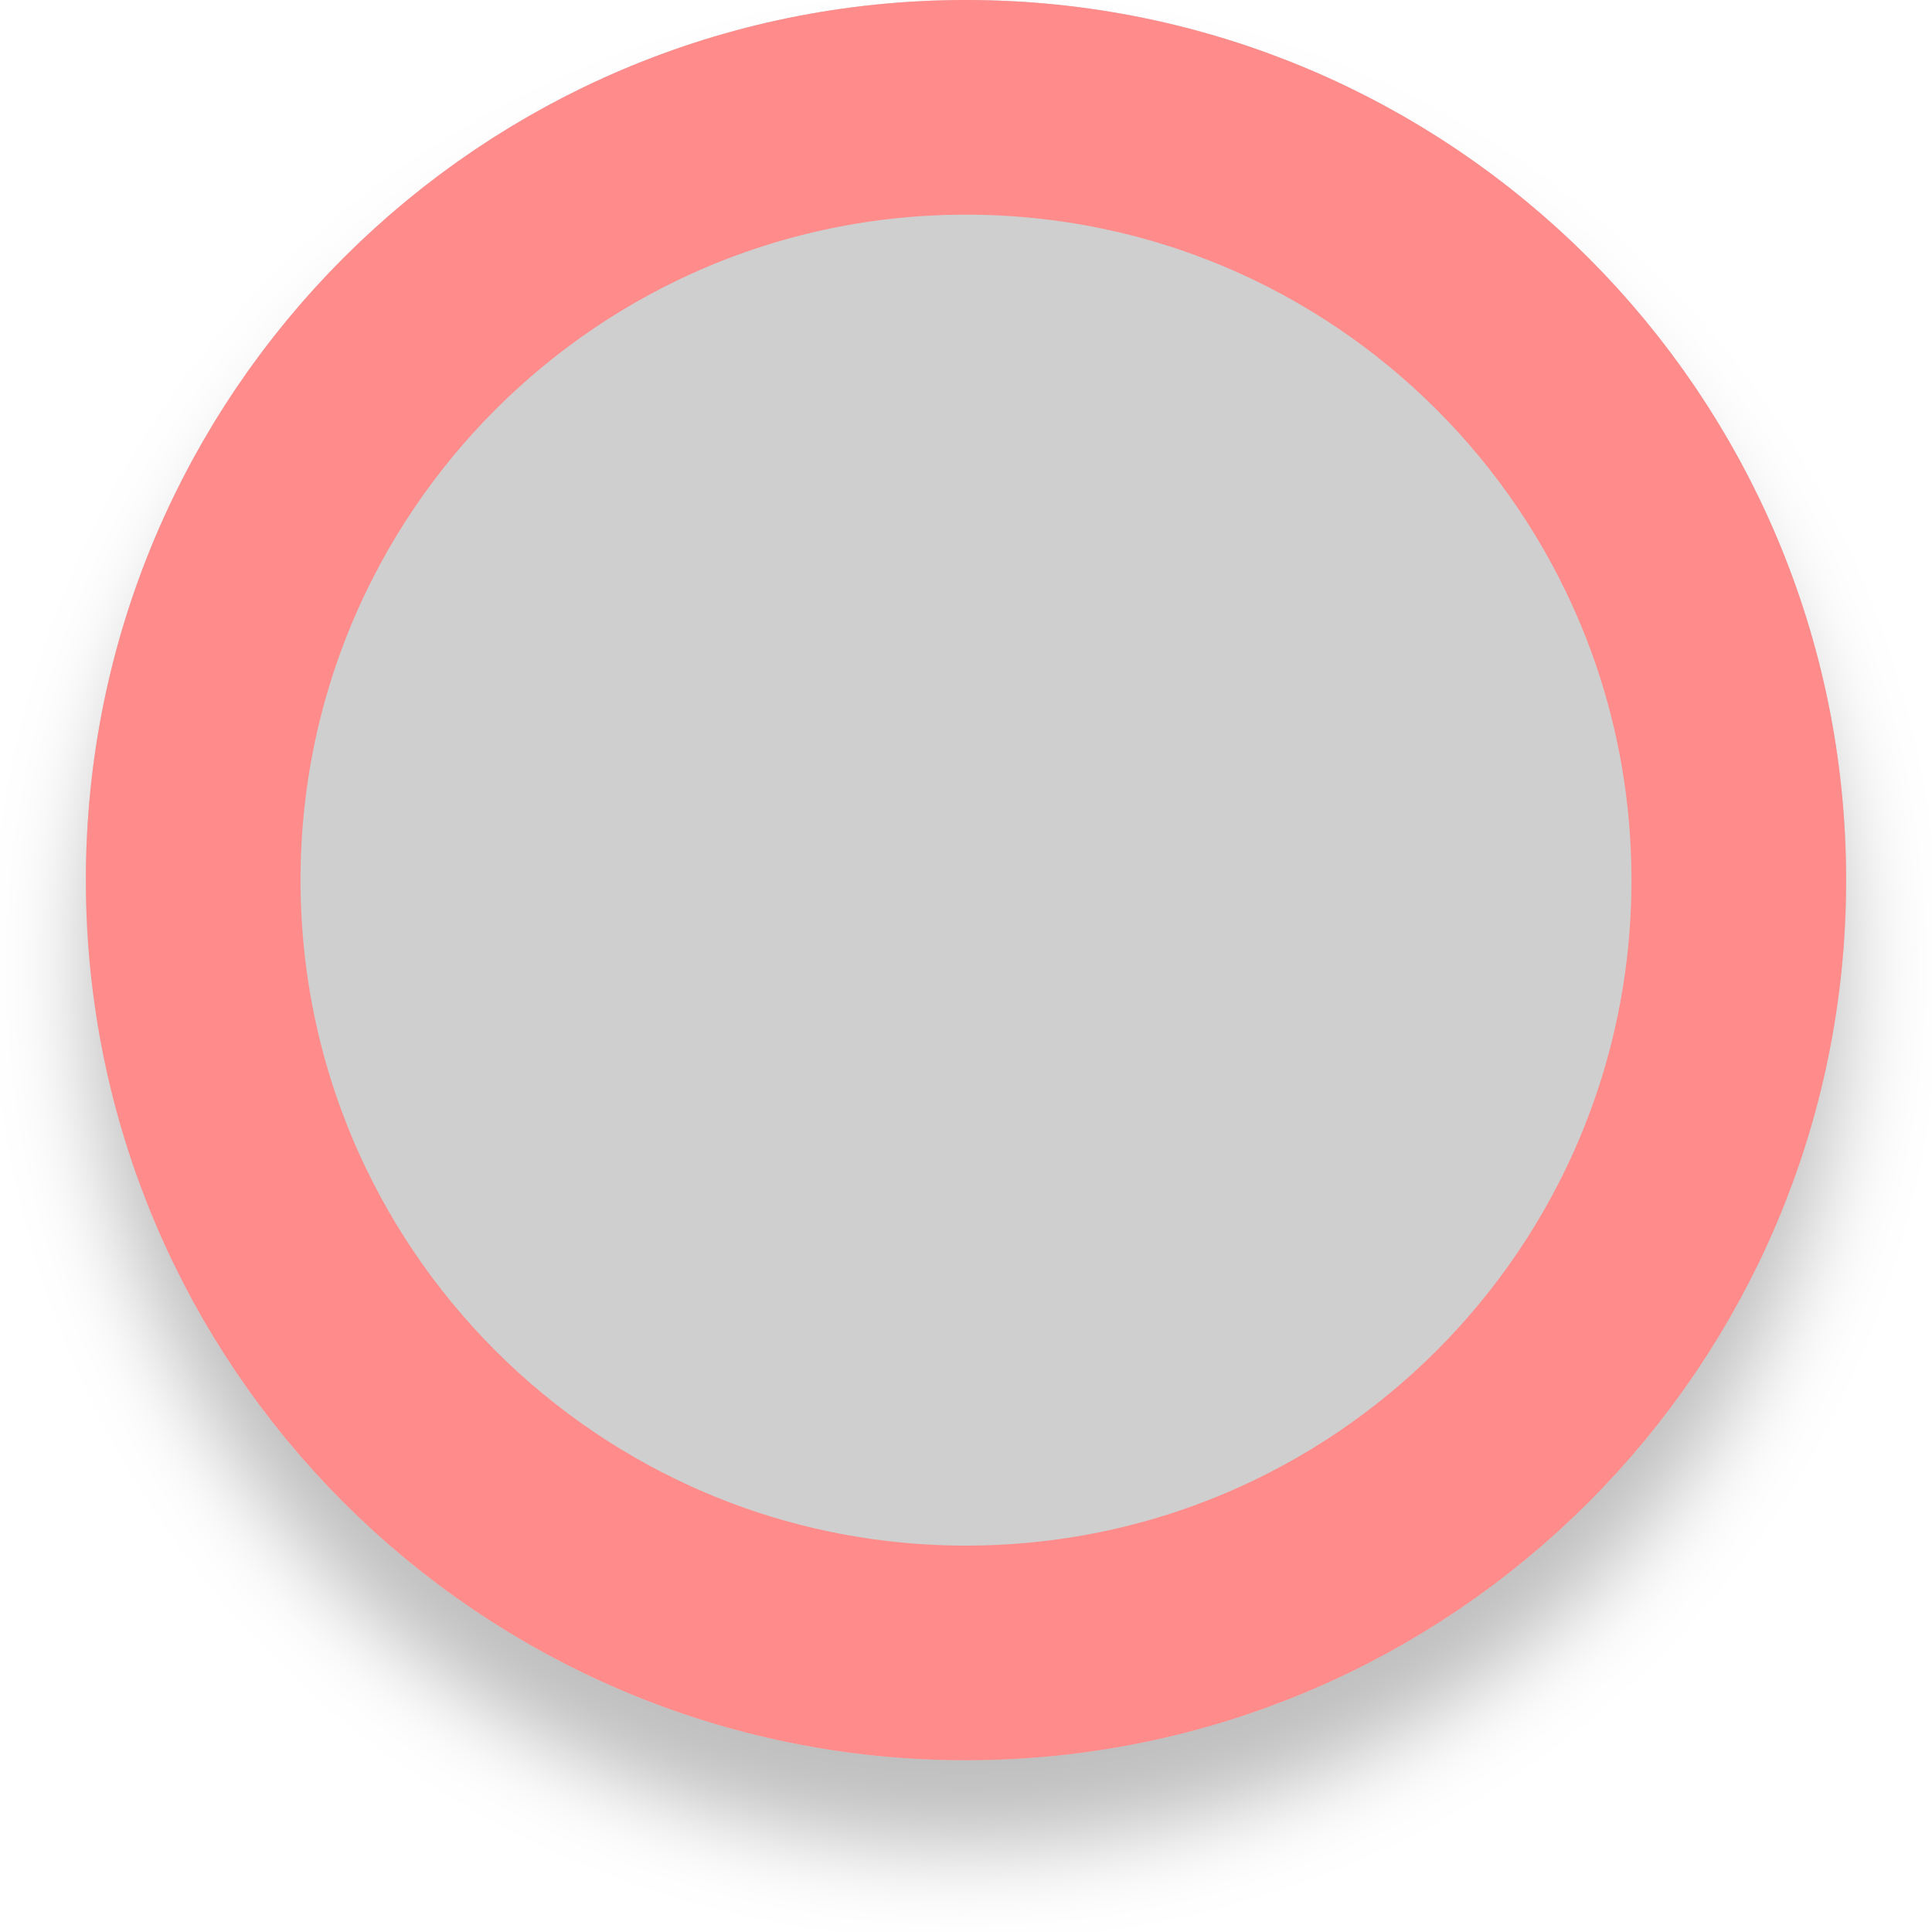
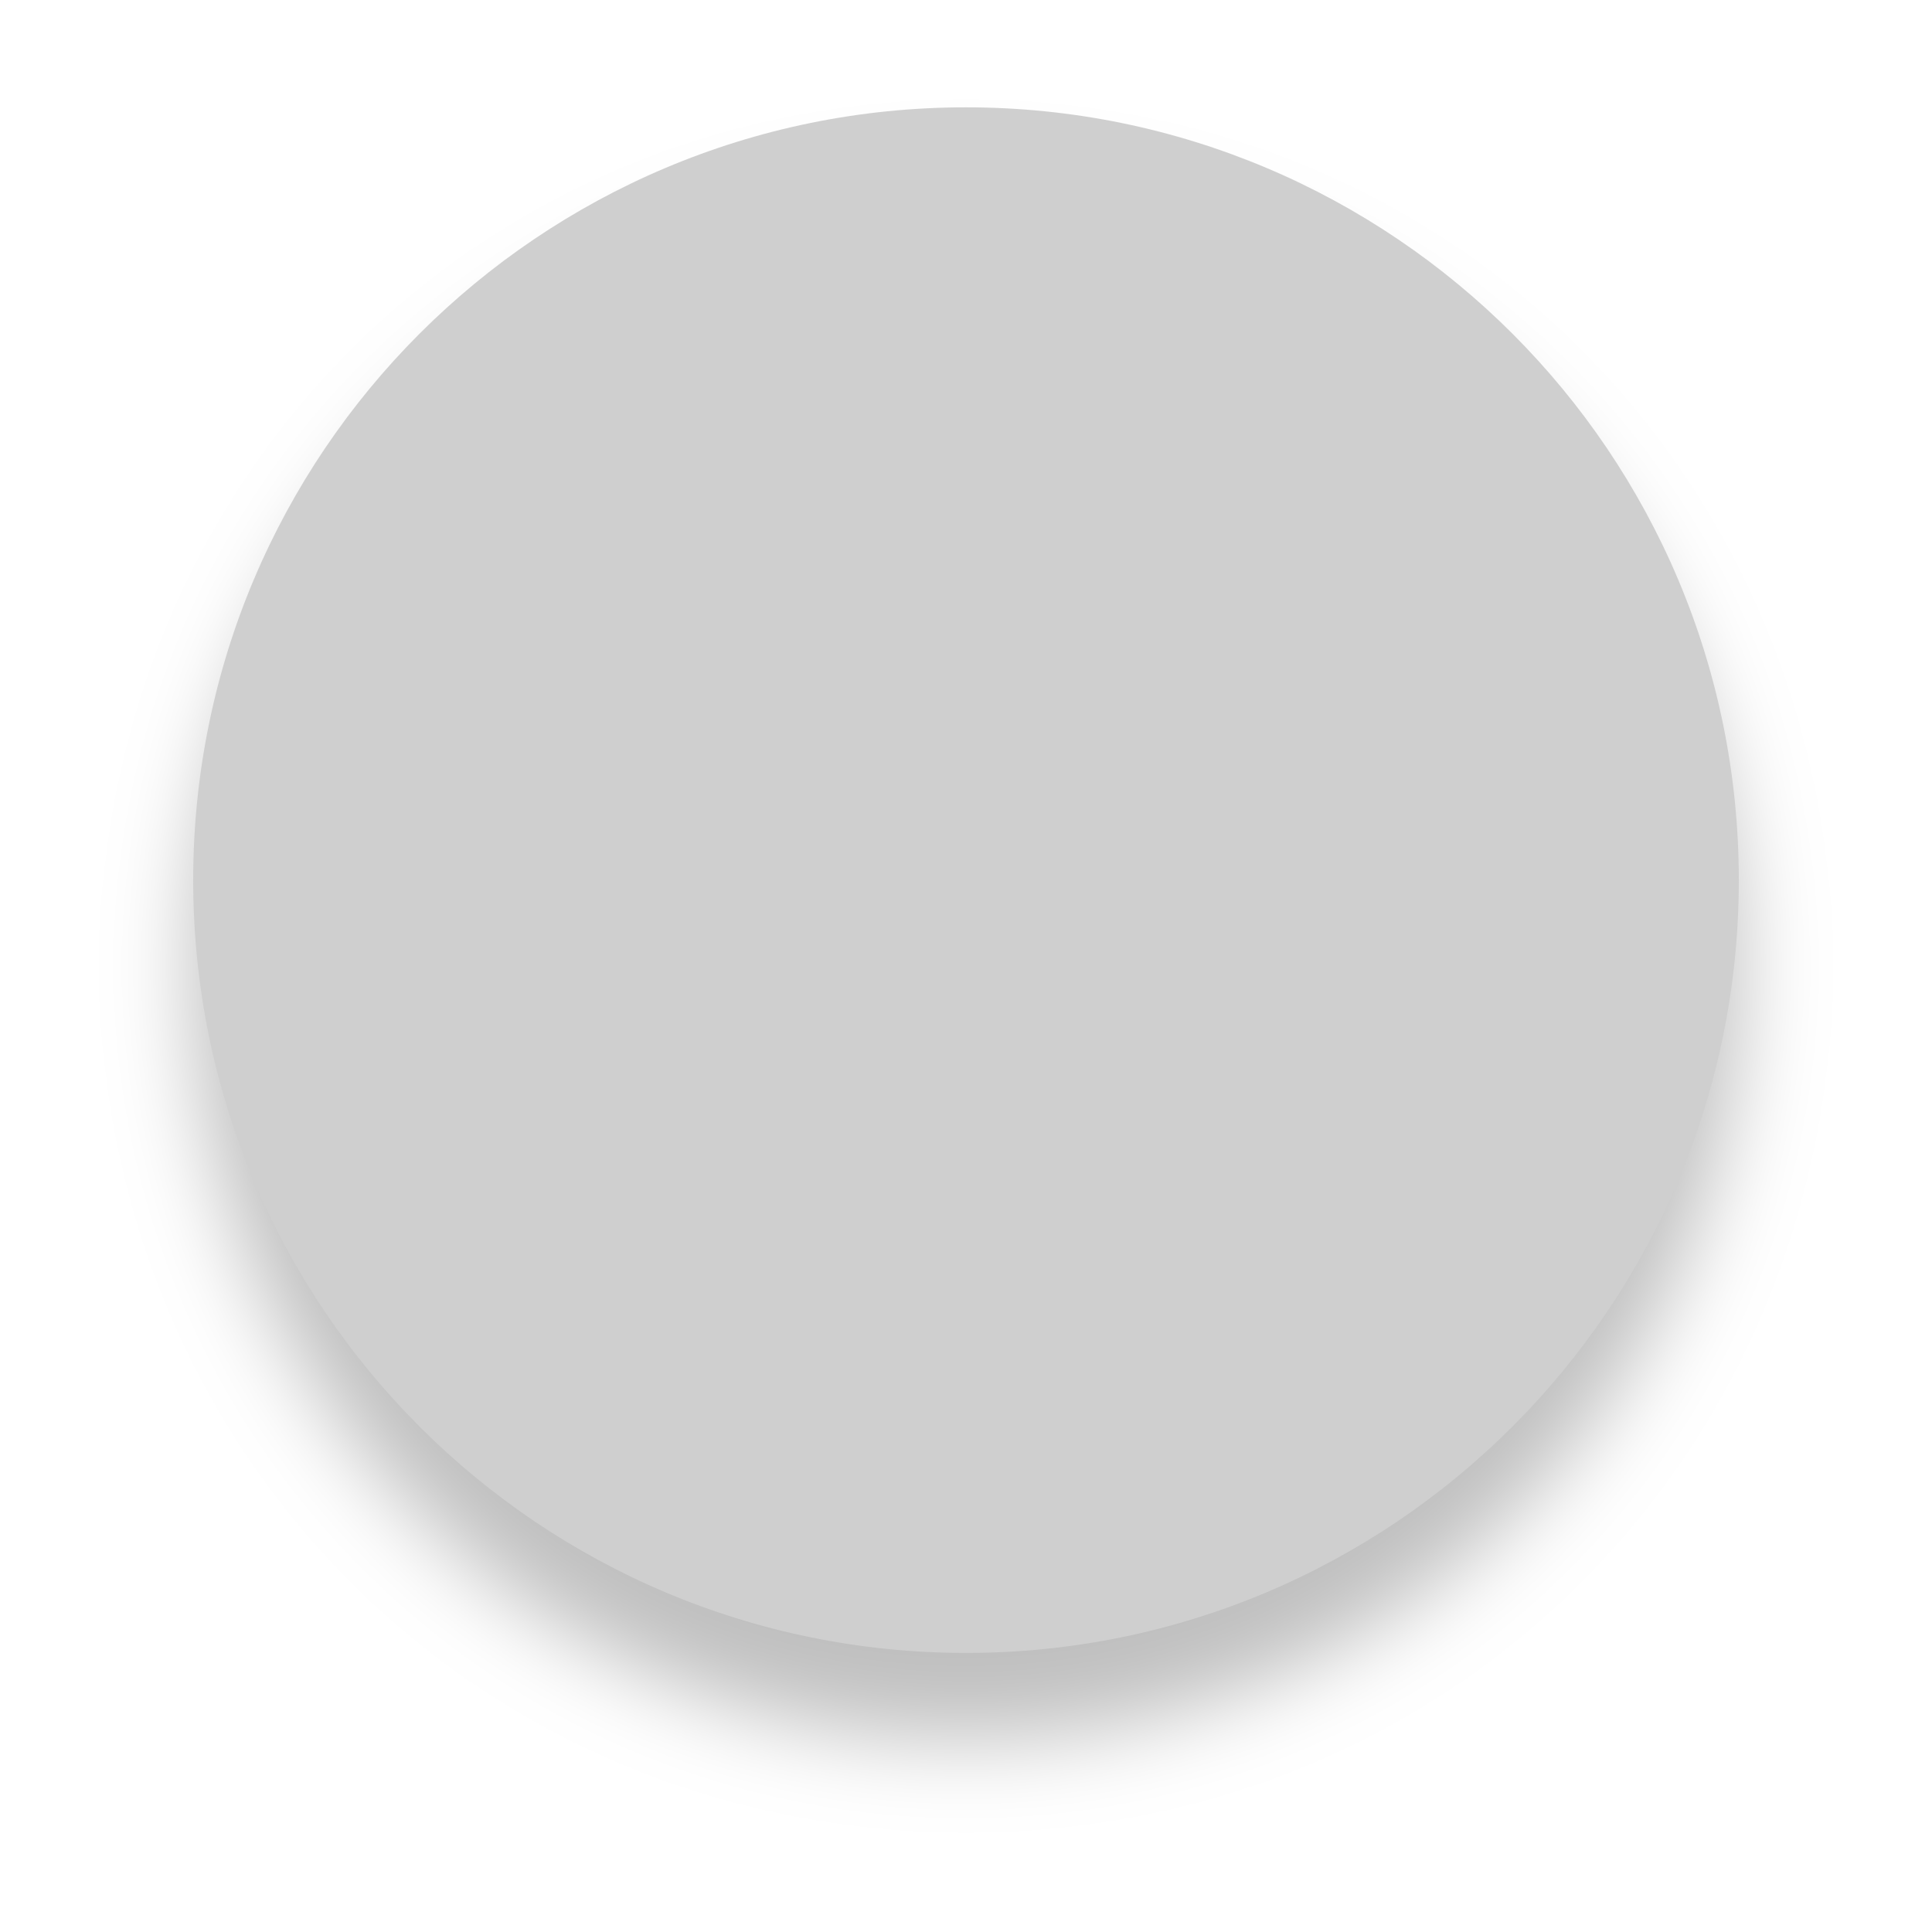
<svg xmlns="http://www.w3.org/2000/svg" width="90" height="90" viewBox="0 0 90 90" fill="none">
  <g filter="url(#filter0_d)">
-     <circle cx="45" cy="41" r="41" fill="#CFCFCF" />
-     <circle cx="45" cy="41" r="36" stroke="#FF8B8B" stroke-width="10" />
+     <circle cx="45" cy="41" r="36" fill="#CFCFCF" stroke-width="10" />
  </g>
  <defs>
    <filter id="filter0_d" x="0" y="0" width="90" height="90" filterUnits="userSpaceOnUse" color-interpolation-filters="sRGB">
      <feFlood flood-opacity="0" result="BackgroundImageFix" />
      <feColorMatrix in="SourceAlpha" type="matrix" values="0 0 0 0 0 0 0 0 0 0 0 0 0 0 0 0 0 0 127 0" />
      <feOffset dy="4" />
      <feGaussianBlur stdDeviation="2" />
      <feColorMatrix type="matrix" values="0 0 0 0 0 0 0 0 0 0 0 0 0 0 0 0 0 0 0.25 0" />
      <feBlend mode="normal" in2="BackgroundImageFix" result="effect1_dropShadow" />
      <feBlend mode="normal" in="SourceGraphic" in2="effect1_dropShadow" result="shape" />
    </filter>
  </defs>
</svg>
